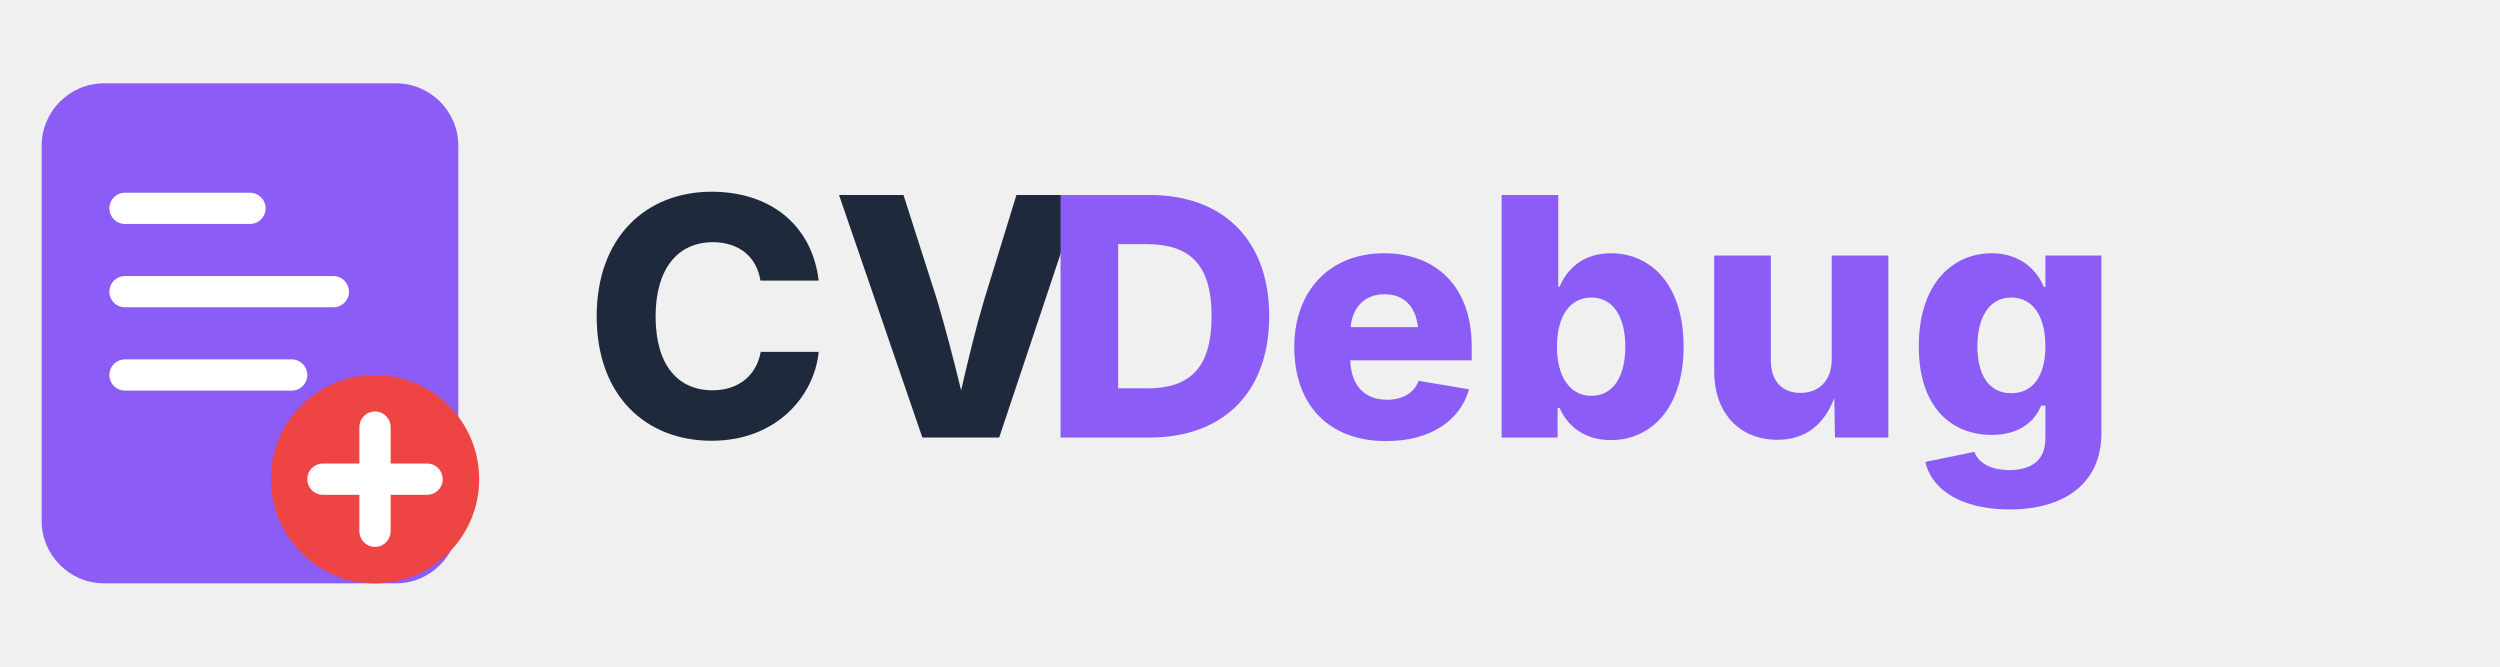
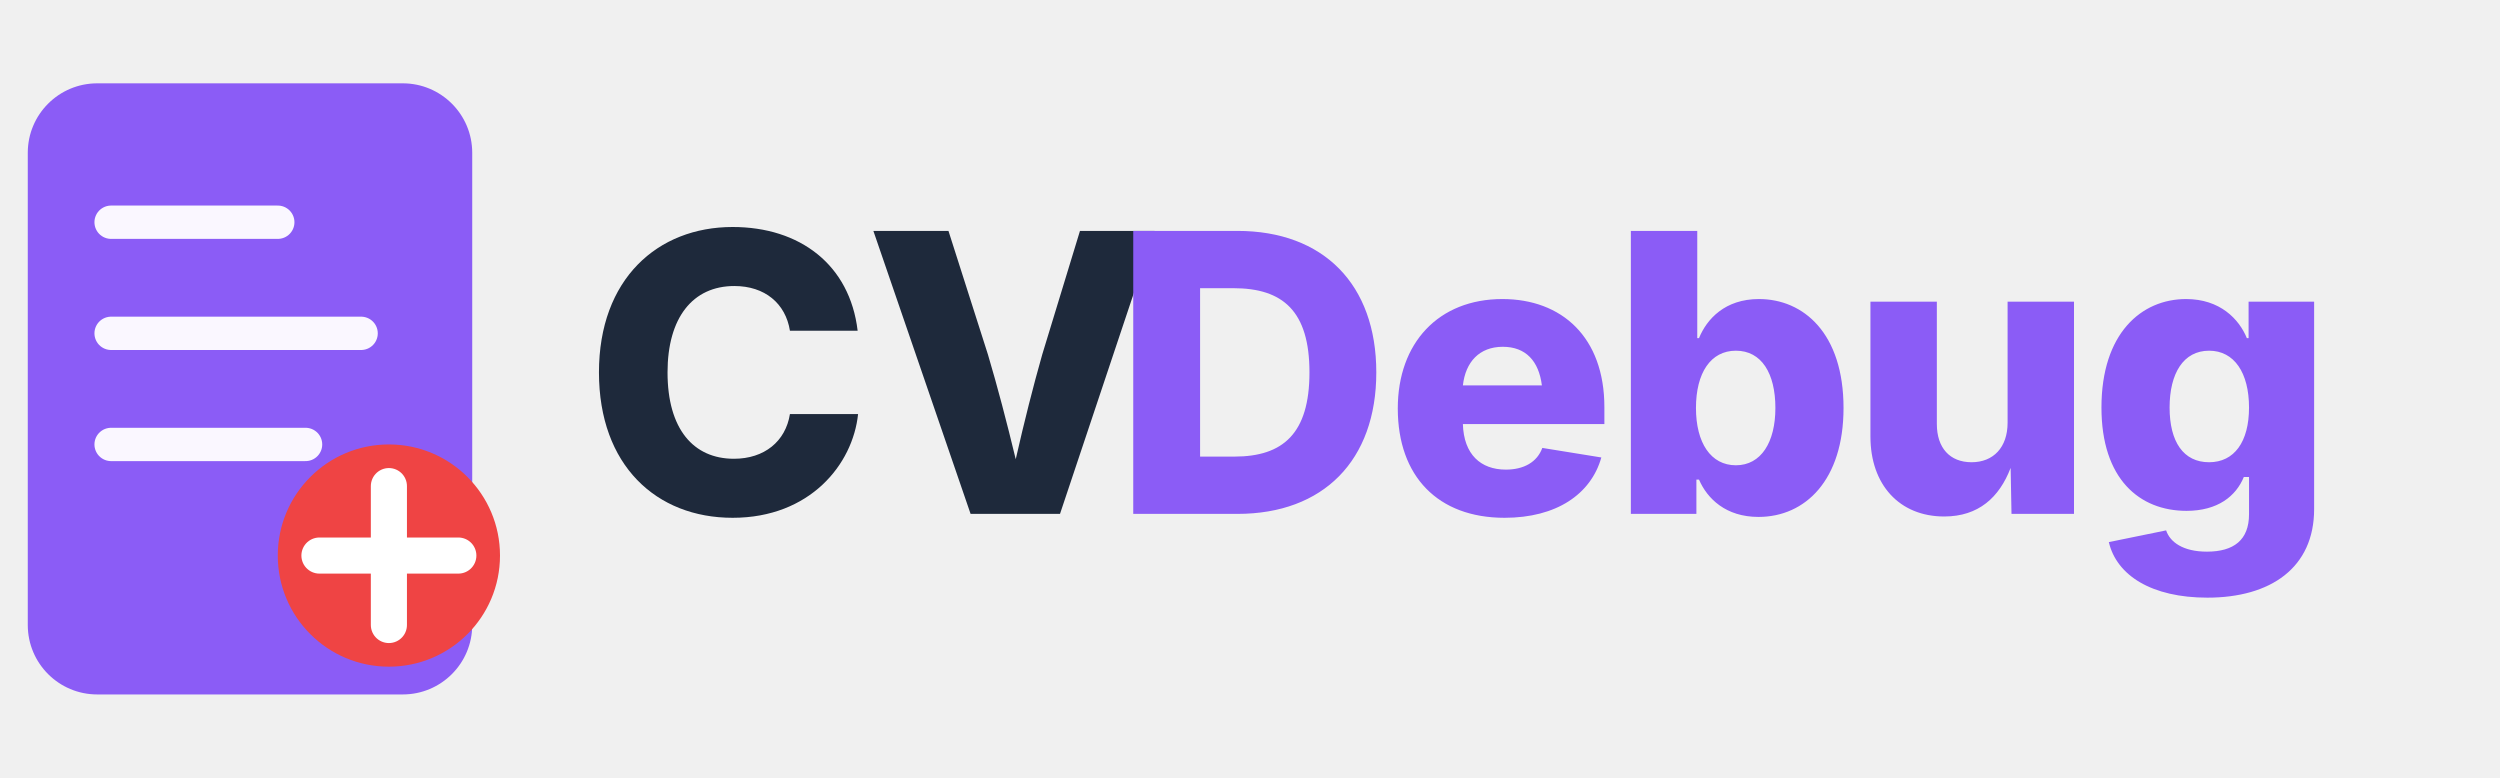
- <svg xmlns="http://www.w3.org/2000/svg" width="120" height="32" viewBox="0 0 120 32" fill="none">
-   <rect x="2" y="4" width="20" height="24" rx="3" fill="#8B5CF6" />
-   <line x1="6" y1="10" x2="12" y2="10" stroke="white" stroke-width="1.5" stroke-linecap="round" />
-   <line x1="6" y1="14" x2="16" y2="14" stroke="white" stroke-width="1.5" stroke-linecap="round" />
-   <line x1="6" y1="18" x2="14" y2="18" stroke="white" stroke-width="1.5" stroke-linecap="round" />
-   <circle cx="18" cy="23" r="5" fill="#EF4444" />
-   <line x1="18" y1="20.5" x2="18" y2="25.5" stroke="white" stroke-width="1.5" stroke-linecap="round" />
-   <line x1="15.5" y1="23" x2="20.5" y2="23" stroke="white" stroke-width="1.5" stroke-linecap="round" />
-   <text x="28" y="21" font-family="-apple-system, BlinkMacSystemFont, 'Segoe UI', system-ui, sans-serif" font-weight="800" font-size="16" fill="#1E293B">CV</text>
-   <text x="50" y="21" font-family="-apple-system, BlinkMacSystemFont, 'Segoe UI', system-ui, sans-serif" font-weight="800" font-size="16" fill="#8B5CF6">Debug</text>
+ <svg xmlns="http://www.w3.org/2000/svg" width="90" height="28" viewBox="0 0 90 28" fill="none">
+   <rect x="1" y="3" width="16" height="22" rx="2.5" fill="#8B5CF6" />
+   <line x1="4" y1="8" x2="10" y2="8" stroke="white" stroke-width="1.2" stroke-linecap="round" opacity="0.95" />
+   <line x1="4" y1="12" x2="13" y2="12" stroke="white" stroke-width="1.2" stroke-linecap="round" opacity="0.95" />
+   <line x1="4" y1="16" x2="11" y2="16" stroke="white" stroke-width="1.2" stroke-linecap="round" opacity="0.95" />
+   <circle cx="14" cy="20" r="4" fill="#EF4444" />
+   <line x1="14" y1="17.5" x2="14" y2="22.5" stroke="white" stroke-width="1.3" stroke-linecap="round" />
+   <line x1="11.5" y1="20" x2="16.5" y2="20" stroke="white" stroke-width="1.3" stroke-linecap="round" />
+   <text x="21" y="18.5" font-family="-apple-system, BlinkMacSystemFont, 'Segoe UI', system-ui, sans-serif" font-weight="800" font-size="14" fill="#1E293B" letter-spacing="-0.3">CV</text>
+   <text x="40" y="18.5" font-family="-apple-system, BlinkMacSystemFont, 'Segoe UI', system-ui, sans-serif" font-weight="800" font-size="14" fill="#8B5CF6" letter-spacing="-0.3">Debug</text>
</svg>
